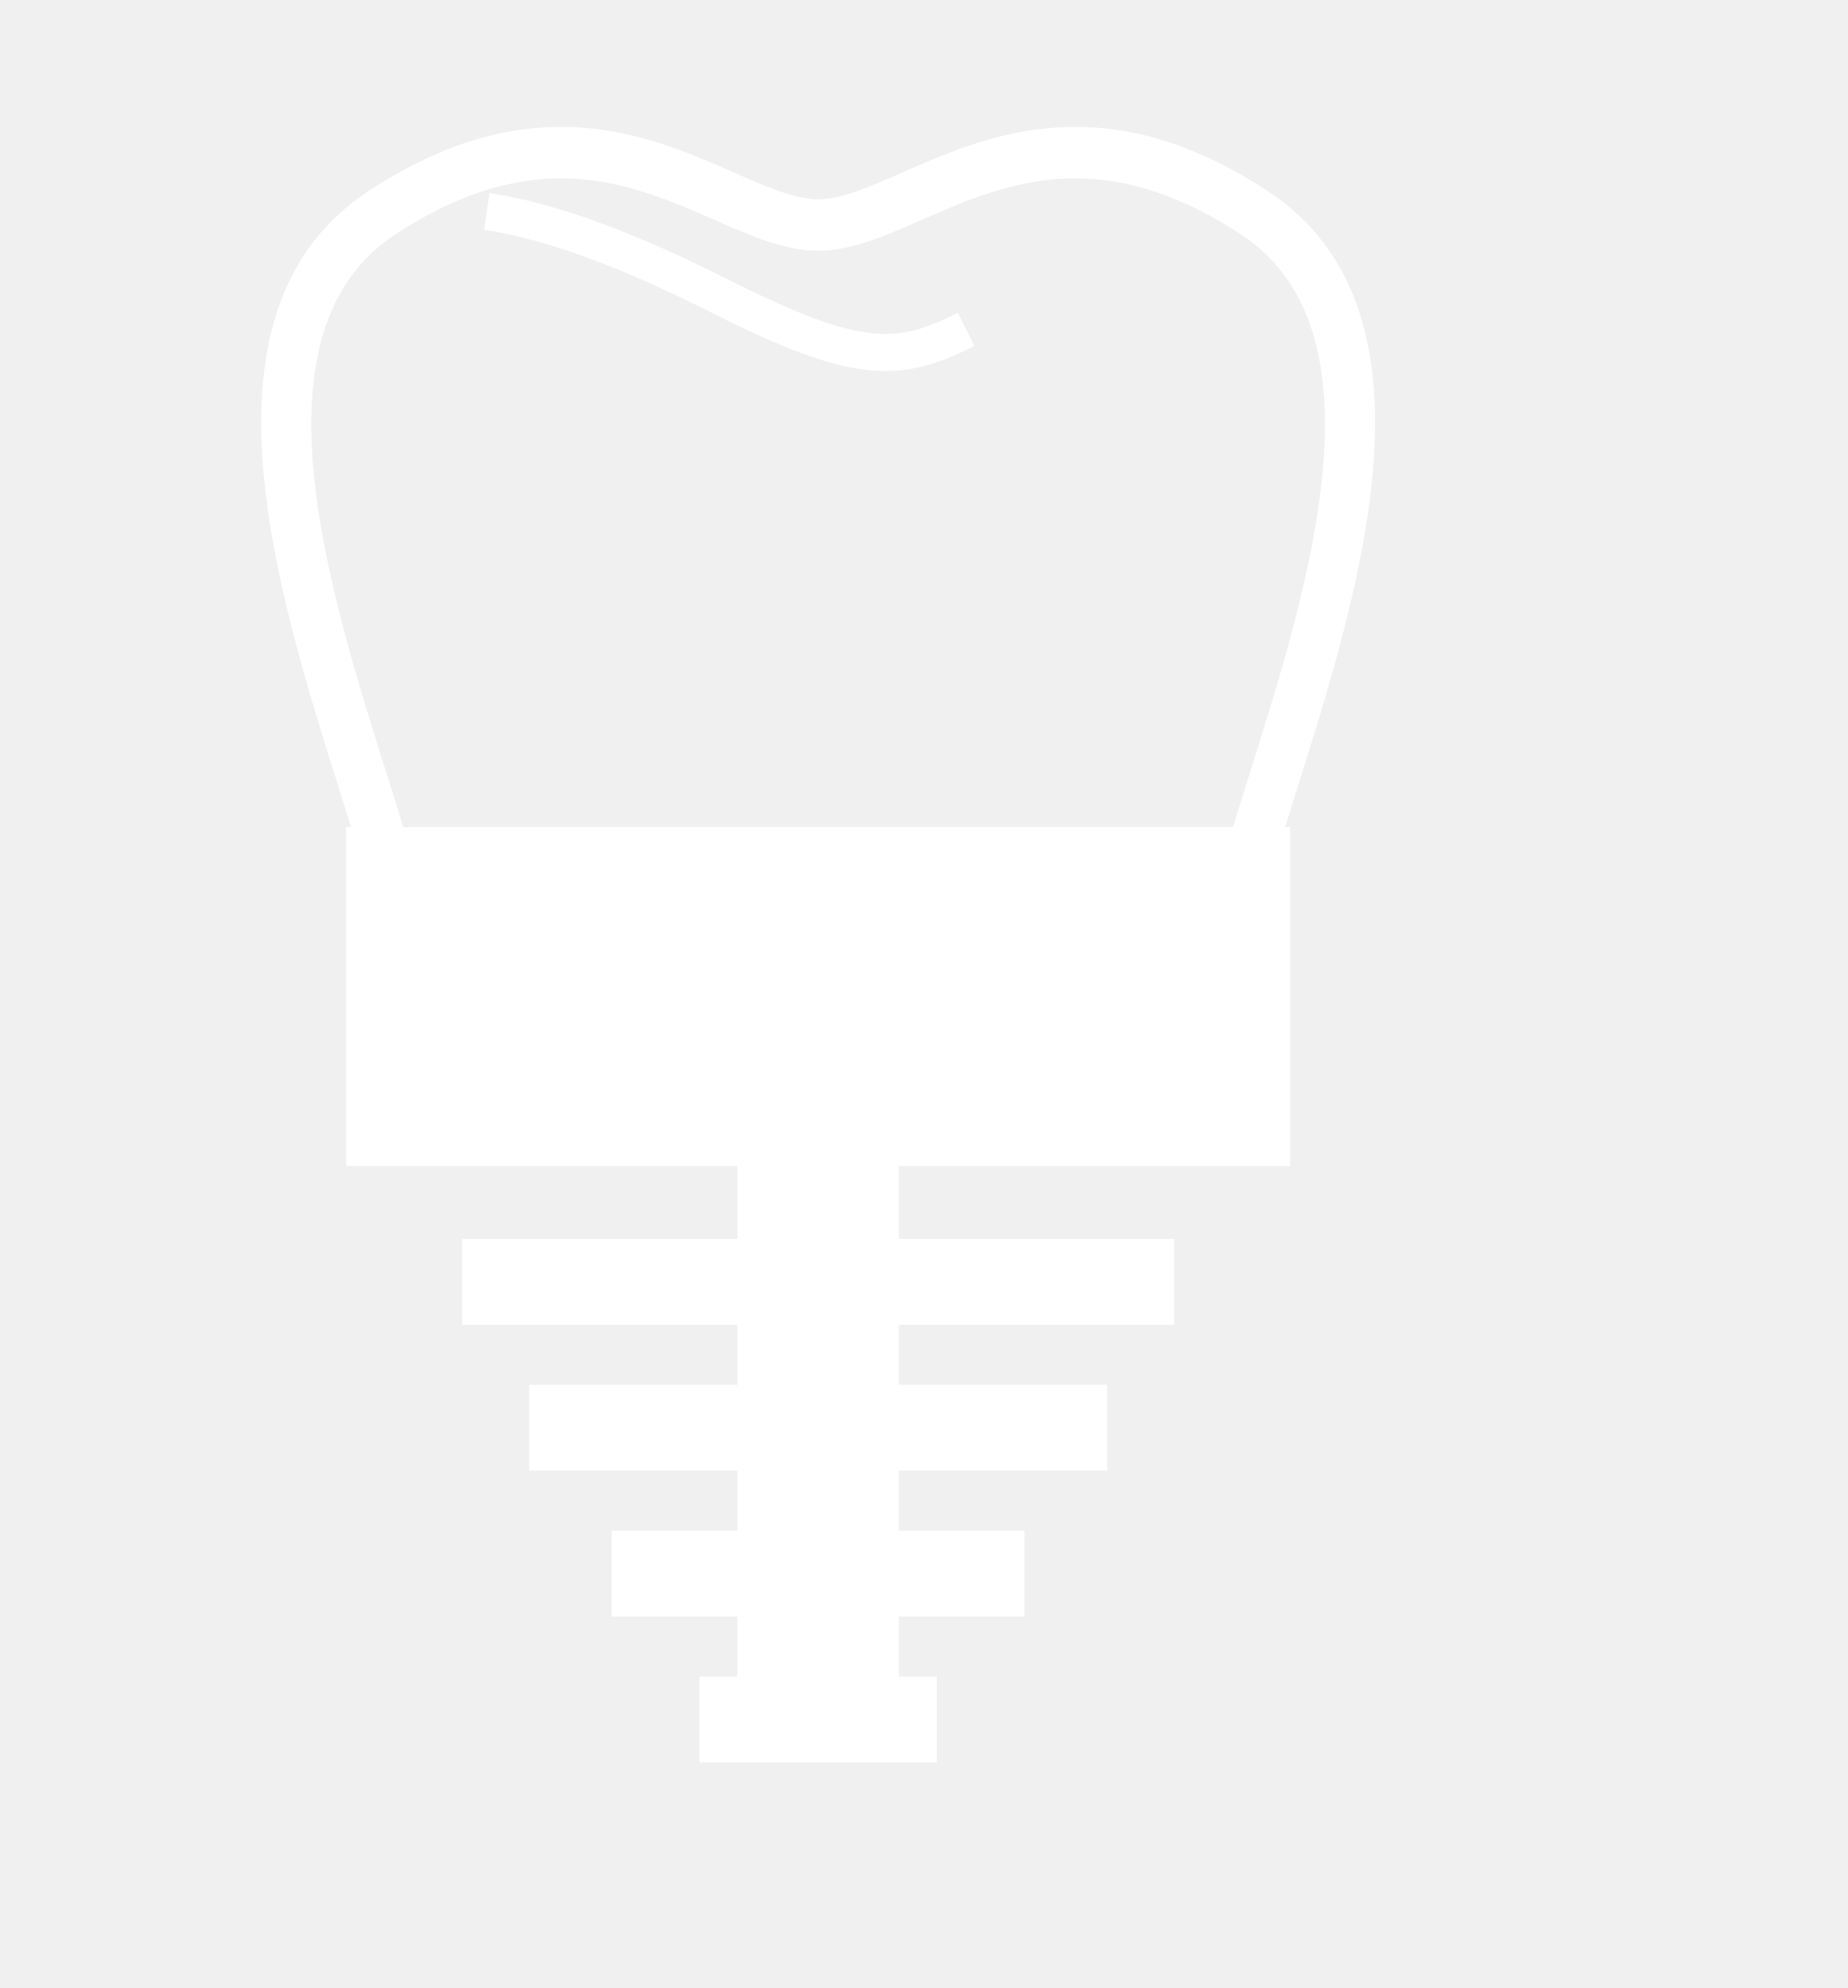
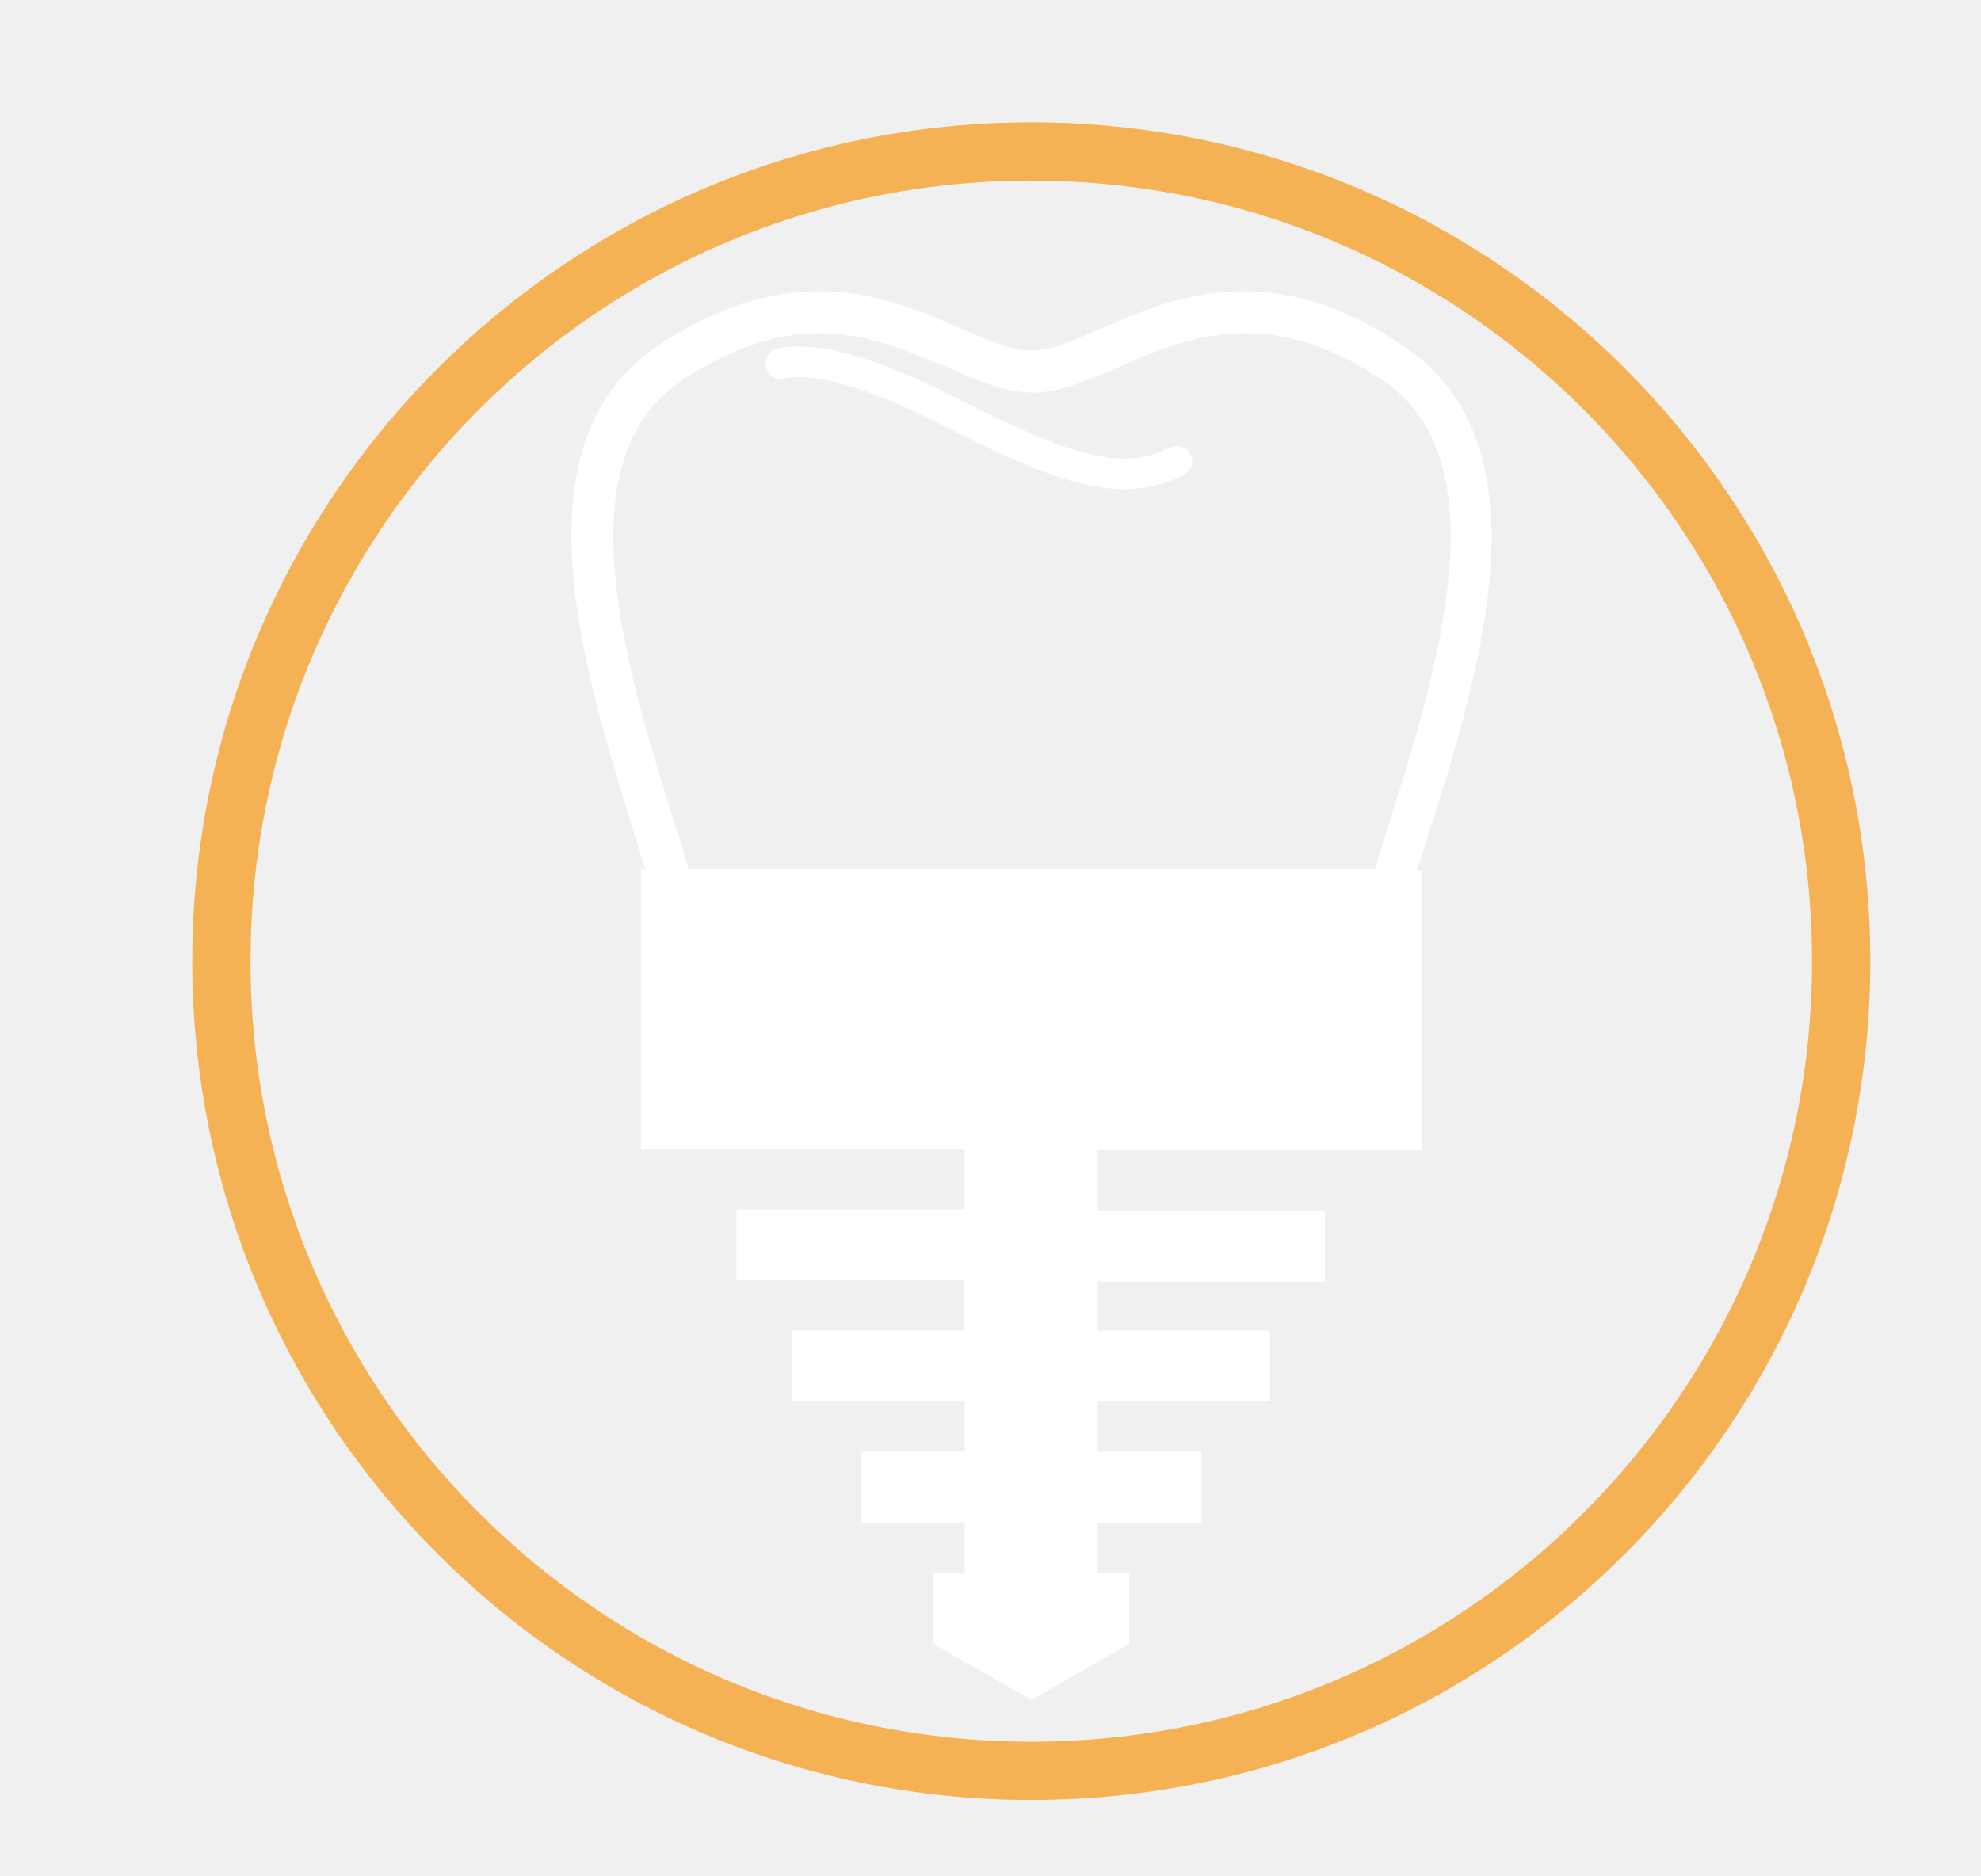
- <svg xmlns="http://www.w3.org/2000/svg" width="224px" height="241px" viewBox="0 0 124 141" version="1.1">
-   <g id="Artboard" stroke="none" stroke-width="1" fill="none" fill-rule="evenodd">
-     <path d="M85.055,55.026 C84.66,56.282 84.279,57.492 83.92,58.658 L25.079,58.658 C24.721,57.493 24.34,56.283 23.944,55.029 C19.745,41.724 13.994,23.503 24.53,16.613 C28.605,13.948 32.447,12.651 36.272,12.651 C40.447,12.651 43.995,14.211 47.126,15.588 C49.698,16.717 52.127,17.785 54.5,17.785 C56.874,17.785 59.302,16.717 61.873,15.588 C65.004,14.211 68.553,12.651 72.73,12.651 C76.553,12.651 80.395,13.948 84.47,16.613 C95.006,23.503 89.255,41.723 85.055,55.026 Z M72.73,9 C67.839,9 63.768,10.788 60.499,12.225 C58.169,13.249 56.156,14.133 54.5,14.133 C52.844,14.133 50.831,13.249 48.502,12.225 C45.232,10.788 41.162,9 36.272,9 C31.761,9 27.305,10.48 22.649,13.524 C9.791,21.935 16.035,41.719 20.594,56.164 C20.864,57.018 21.124,57.846 21.377,58.658 L21.023,58.658 L21.023,82.7 L48.773,82.7 L48.773,87.873 L29.246,87.873 L29.246,93.96 L48.773,93.96 L48.773,98.22 L34.004,98.22 L34.004,104.307 L48.773,104.307 L48.773,108.567 L39.86,108.567 L39.86,114.654 L48.773,114.654 L48.773,118.915 L46.082,118.915 L46.082,125 L62.918,125 L62.918,118.915 L60.226,118.915 L60.226,114.654 L69.14,114.654 L69.14,108.567 L60.226,108.567 L60.226,104.307 L74.995,104.307 L74.995,98.22 L60.226,98.22 L60.226,93.96 L79.753,93.96 L79.753,87.873 L60.226,87.873 L60.226,82.7 L87.976,82.7 L87.976,58.658 L87.622,58.658 C87.875,57.845 88.134,57.017 88.405,56.162 C92.965,41.717 99.209,21.934 86.351,13.524 C81.694,10.48 77.239,9 72.73,9 Z" id="Fill-8" fill="#FFFFFF" />
-     <path d="M31,15 C35.338,15.632 40.812,17.614 47.422,20.948 C57.338,25.949 60.186,25.775 65,23.362" id="Path-2" stroke="#FFFFFF" stroke-width="2.628" fill-rule="nonzero" />
+ <svg xmlns="http://www.w3.org/2000/svg" version="1.1" id="Layer_1" x="0px" y="0px" viewBox="0 0 170 161" style="enable-background:new 0 0 170 161;" xml:space="preserve">
+   <style type="text/css">
+ 	.st0{fill-rule:evenodd;clip-rule:evenodd;fill:#FFFFFF;}
+ 	.st1{fill:none;stroke:#FFFFFF;stroke-width:2.628;stroke-linecap:round;}
+ 	.st2{opacity:0.9;}
+ 	.st3{fill:none;stroke:#F4AB42;stroke-width:5;}
+ </style>
+   <g id="Artboard">
+     <path id="Fill-8" class="st0" d="M119.1,71c-0.4,1.3-0.8,2.5-1.1,3.6H59.1c-0.4-1.2-0.7-2.4-1.1-3.6c-4.2-13.3-9.9-31.5,0.6-38.4   c4.1-2.7,7.9-4,11.7-4c4.2,0,7.7,1.6,10.9,2.9c2.6,1.1,5,2.2,7.4,2.2s4.8-1.1,7.4-2.2c3.1-1.4,6.7-2.9,10.9-2.9   c3.8,0,7.7,1.3,11.7,4C129,39.5,123.3,57.7,119.1,71z M106.7,25c-4.9,0-9,1.8-12.2,3.2c-2.3,1-4.3,1.9-6,1.9s-3.7-0.9-6-1.9   c-3.3-1.4-7.3-3.2-12.2-3.2c-4.5,0-9,1.5-13.6,4.5c-12.9,8.4-6.6,28.2-2.1,42.6c0.3,0.9,0.5,1.7,0.8,2.5H55v24h27.8v5.2H63.2v6.1   h19.5v4.3H68v6.1h14.8v4.3h-8.9v6.1h8.9v4.3h-2.7v6.1l8.4,4.8l8.4-4.8V135h-2.7v-4.3h8.9v-6.1h-8.9v-4.3H109v-6.1H94.2V110h19.5   v-6.1H94.2v-5.2H122v-24h-0.4c0.3-0.8,0.5-1.6,0.8-2.5c4.6-14.4,10.8-34.2-2.1-42.6C115.7,26.5,111.2,25,106.7,25z" />
+     <path id="Path-2" class="st1" d="M67,31.2c3-0.6,7.8,0.7,14.4,4.1c9.9,5,14.7,6.7,19.6,4.3" />
+     <g id="Oval" class="st2">
+       <circle class="st3" cx="88.5" cy="82.5" r="69.5" />
+     </g>
  </g>
</svg>
